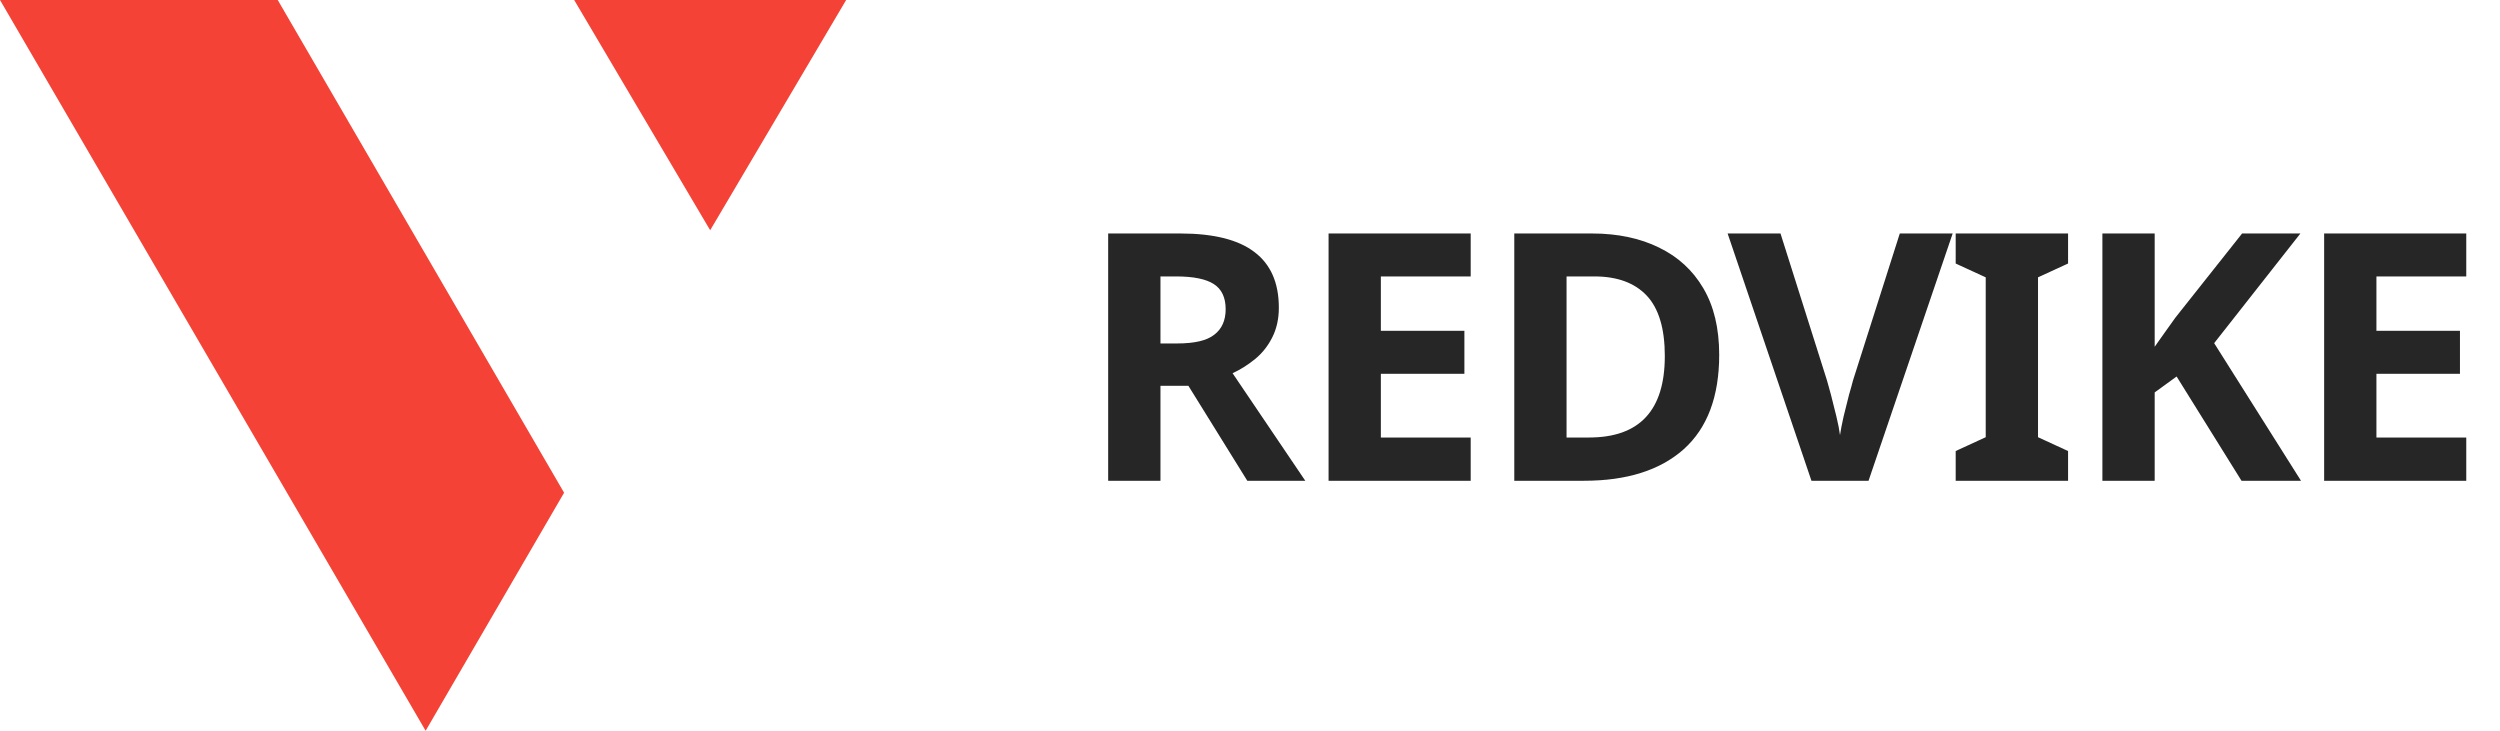
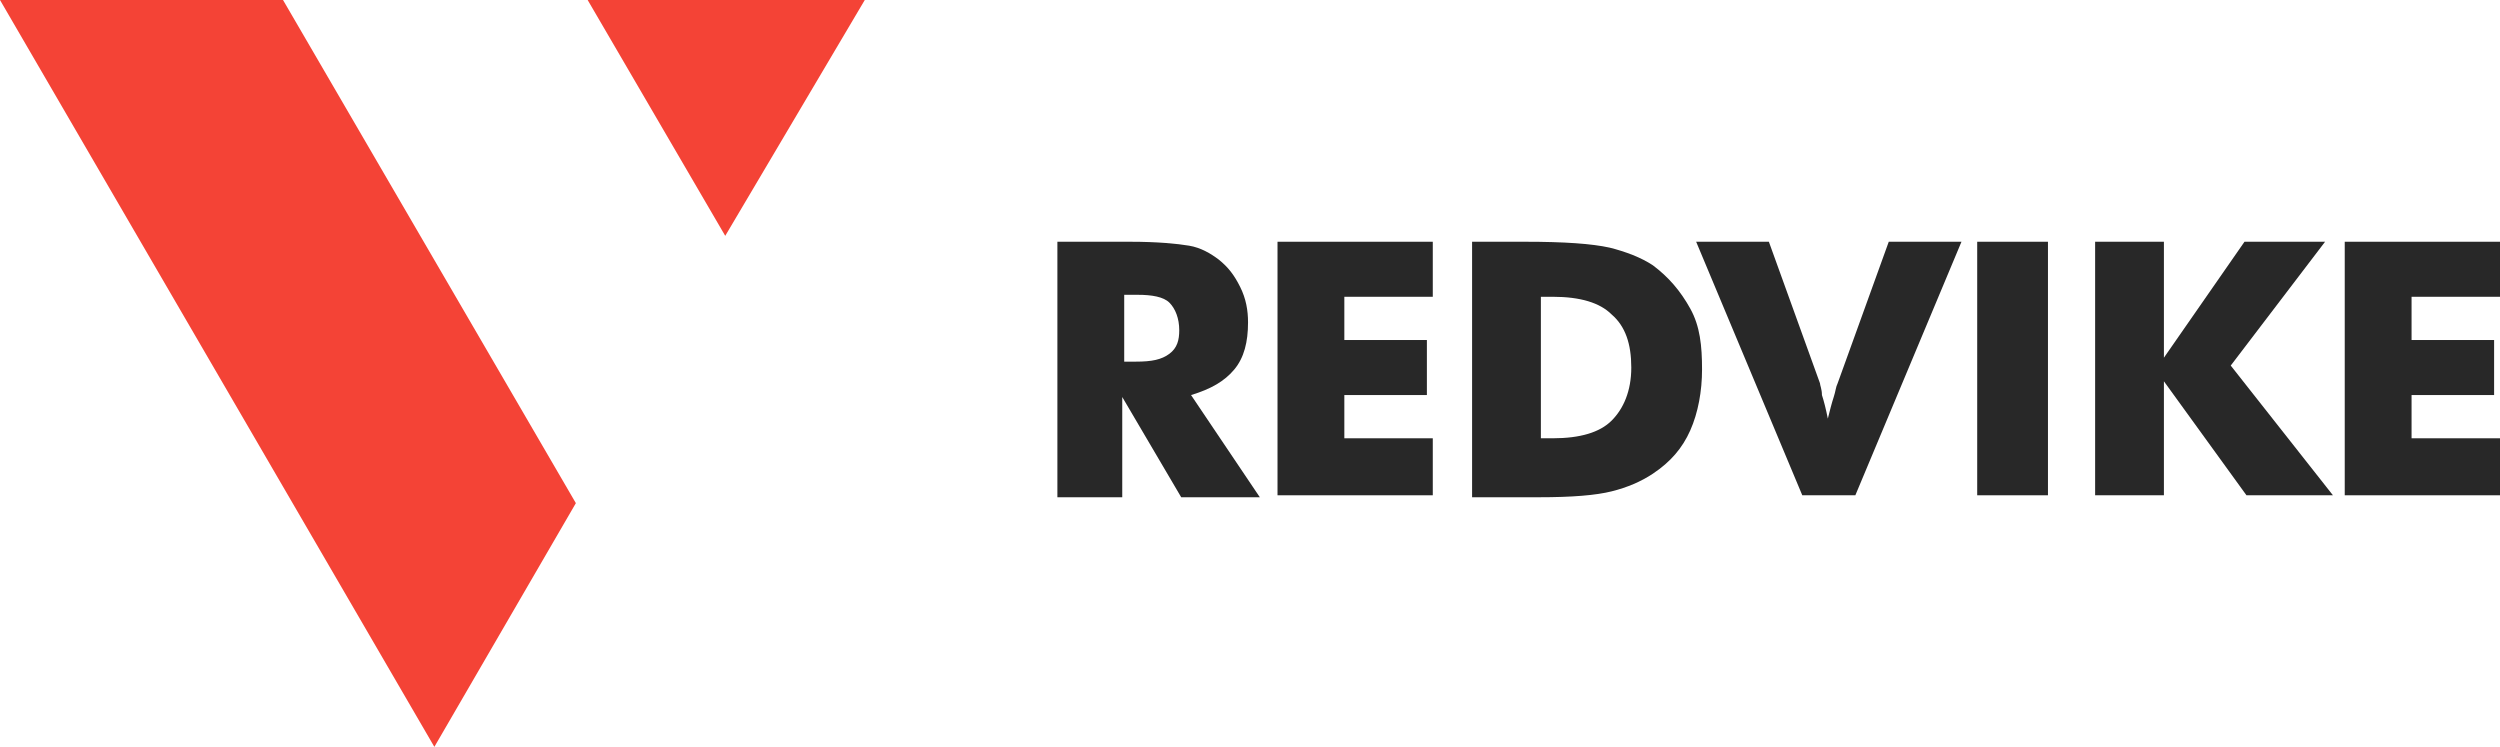
- <svg xmlns="http://www.w3.org/2000/svg" width="130px" height="38px" viewBox="0 0 130 38" version="1.1">
-   <defs>
-     <filter x="0.0%" y="0.0%" width="100.0%" height="100.0%" filterUnits="objectBoundingBox" id="filter-1">
-       <feGaussianBlur stdDeviation="0 0" in="SourceGraphic" />
-     </filter>
-     <filter x="0.0%" y="0.0%" width="100.0%" height="100.0%" filterUnits="objectBoundingBox" id="filter-2">
-       <feGaussianBlur stdDeviation="0 0" in="SourceGraphic" />
-     </filter>
-   </defs>
-   <g id="Page-1" stroke="none" stroke-width="1" fill="none" fill-rule="evenodd">
+ <svg xmlns="http://www.w3.org/2000/svg" version="1.1" id="Шар_1" x="0px" y="0px" viewBox="-334 152 127.2 38" style="enable-background:new -334 152 127.2 38;" xml:space="preserve">
+   <style type="text/css">
+ 	.st0{fill:#F44336;}
+ 	.st1{fill:#282828;}
+ </style>
+   <g id="Page-1_1_">
    <g id="Desktop-HD" transform="translate(-157, -4312)">
      <g id="logo" transform="translate(157, 4312)">
-         <g id="Page-1" fill="#F44336">
+         <g id="Page-1">
          <g id="Group-2">
-             <polygon id="Fill-1" points="0 0 22.133 38 29.333 25.622 14.442 0" />
-             <polygon id="Fill-2" points="29.857 0 36.929 11.973 44 0" />
+             <polygon id="Fill-1" class="st0" points="-334,152 -311.9,190 -304.7,177.6 -319.6,152      " />
+             <polygon id="Fill-2" class="st0" points="-304.1,152 -297.1,164 -290,152      " />
          </g>
        </g>
-         <text id="REDVIKE" filter="url(#filter-2)" font-family="FuturaBT-Bold, Futura Md BT" font-size="18" font-weight="bold" letter-spacing="-0.422" fill="#282828">
-           <tspan x="56" y="25">REDVIKE</tspan>
-         </text>
+         <g>
+           <path class="st1" d="M-280.2,177.2v-12.9h3.7c1.4,0,2.4,0.1,3,0.2c0.6,0.1,1.1,0.4,1.5,0.7c0.5,0.4,0.8,0.8,1.1,1.4      s0.4,1.2,0.4,1.8c0,1-0.2,1.8-0.7,2.4c-0.5,0.6-1.2,1-2.2,1.3l3.5,5.2h-4l-3-5.1v5.1H-280.2z M-276.9,170.4h0.7      c0.8,0,1.3-0.1,1.7-0.4c0.4-0.3,0.5-0.7,0.5-1.2c0-0.6-0.2-1.1-0.5-1.4s-0.9-0.4-1.6-0.4h-0.7V170.4z" />
+           <path class="st1" d="M-269,177.2v-12.9h7.9v2.8h-4.5v2.2h4.2v2.8h-4.2v2.2h4.5v2.9H-269z" />
+           <path class="st1" d="M-259.1,177.2v-12.9h2.7c2,0,3.4,0.1,4.3,0.3c0.8,0.2,1.6,0.5,2.2,0.9c0.8,0.6,1.4,1.3,1.9,2.2      s0.6,1.9,0.6,3.1c0,1.1-0.2,2.2-0.6,3.1s-1,1.6-1.9,2.2c-0.6,0.4-1.3,0.7-2.1,0.9s-2,0.3-3.7,0.3h-0.6H-259.1z M-255.6,174.3      h0.6c1.4,0,2.4-0.3,3-0.9c0.6-0.6,1-1.5,1-2.7c0-1.2-0.3-2.1-1-2.7c-0.6-0.6-1.6-0.9-3-0.9h-0.6V174.3z" />
+           <path class="st1" d="M-242.3,177.2l-5.4-12.9h3.7l2.6,7.2c0,0.1,0.1,0.3,0.1,0.6c0.1,0.3,0.2,0.7,0.3,1.2      c0.1-0.4,0.2-0.8,0.3-1.1c0.1-0.3,0.1-0.5,0.2-0.7l2.6-7.2h3.7l-5.4,12.9H-242.3z" />
+           <path class="st1" d="M-233.4,177.2v-12.9h3.6v12.9H-233.4z" />
+           <path class="st1" d="M-227.4,177.2v-12.9h3.5v5.9l4.1-5.9h4.1l-4.8,6.3l5.2,6.6h-4.4l-4.2-5.8v5.8H-227.4z" />
+           <path class="st1" d="M-214.7,177.2v-12.9h7.9v2.8h-4.5v2.2h4.2v2.8h-4.2v2.2h4.5v2.9H-214.7z" />
+         </g>
      </g>
    </g>
  </g>
</svg>
